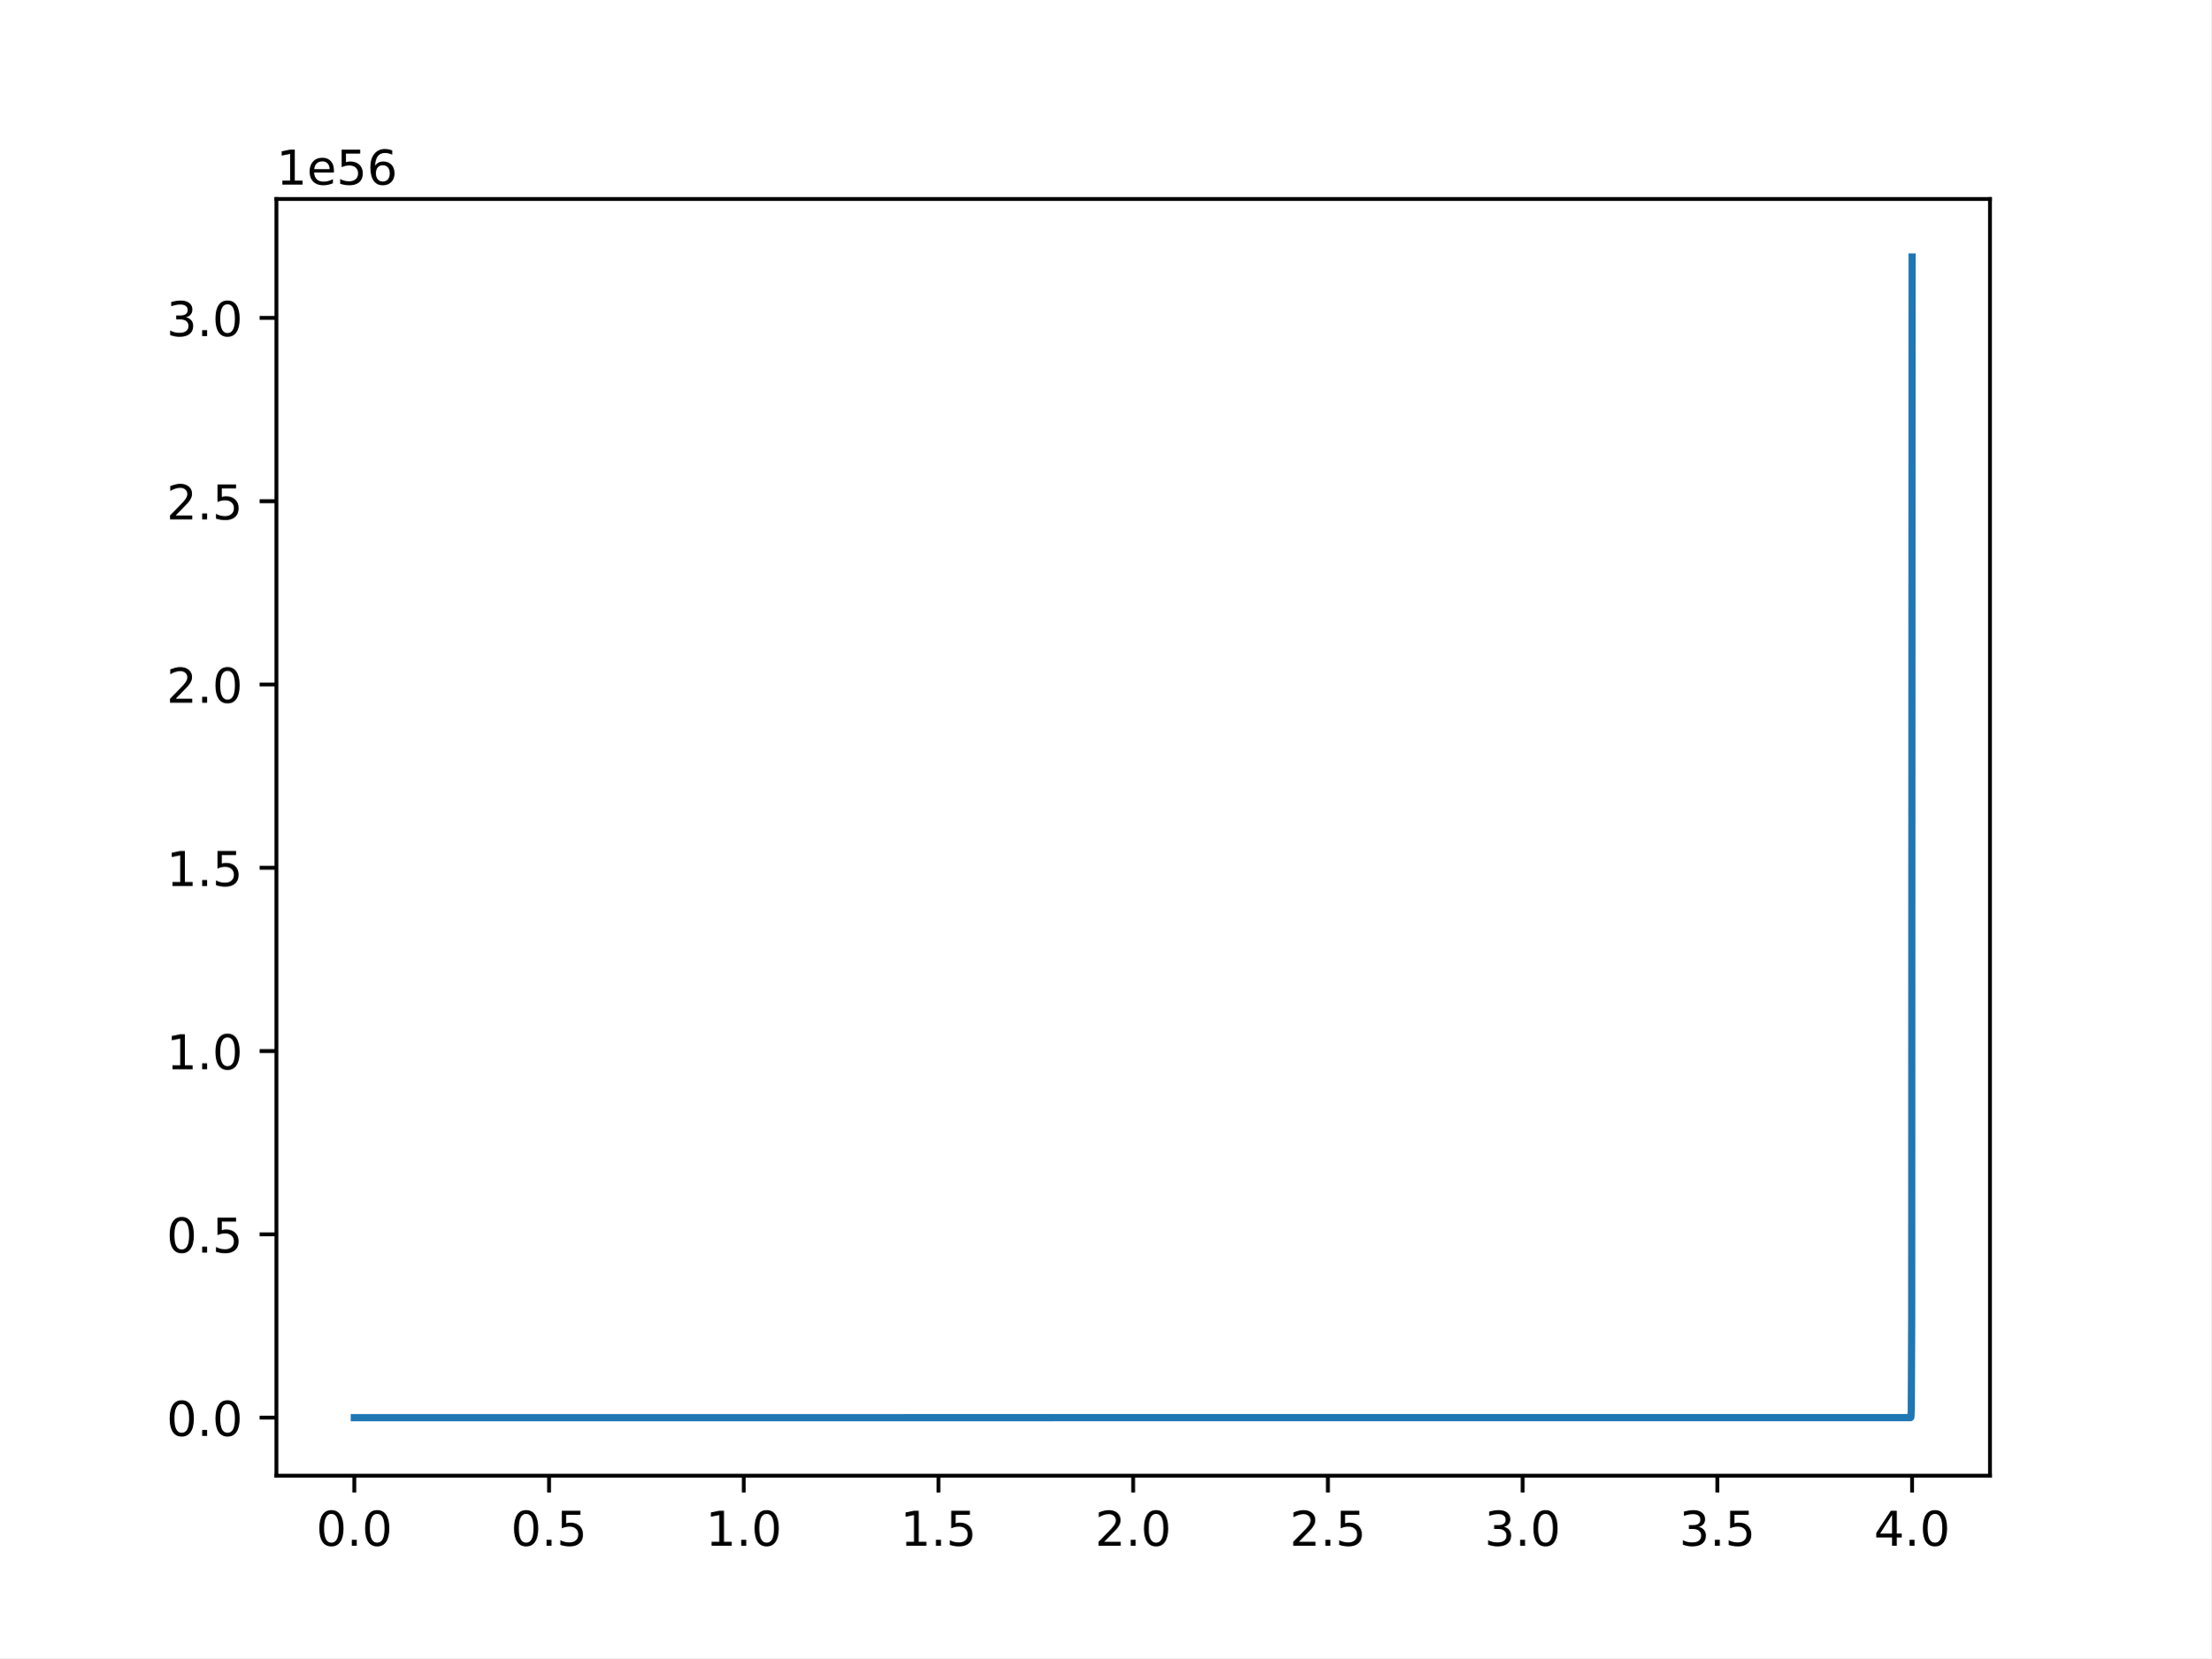
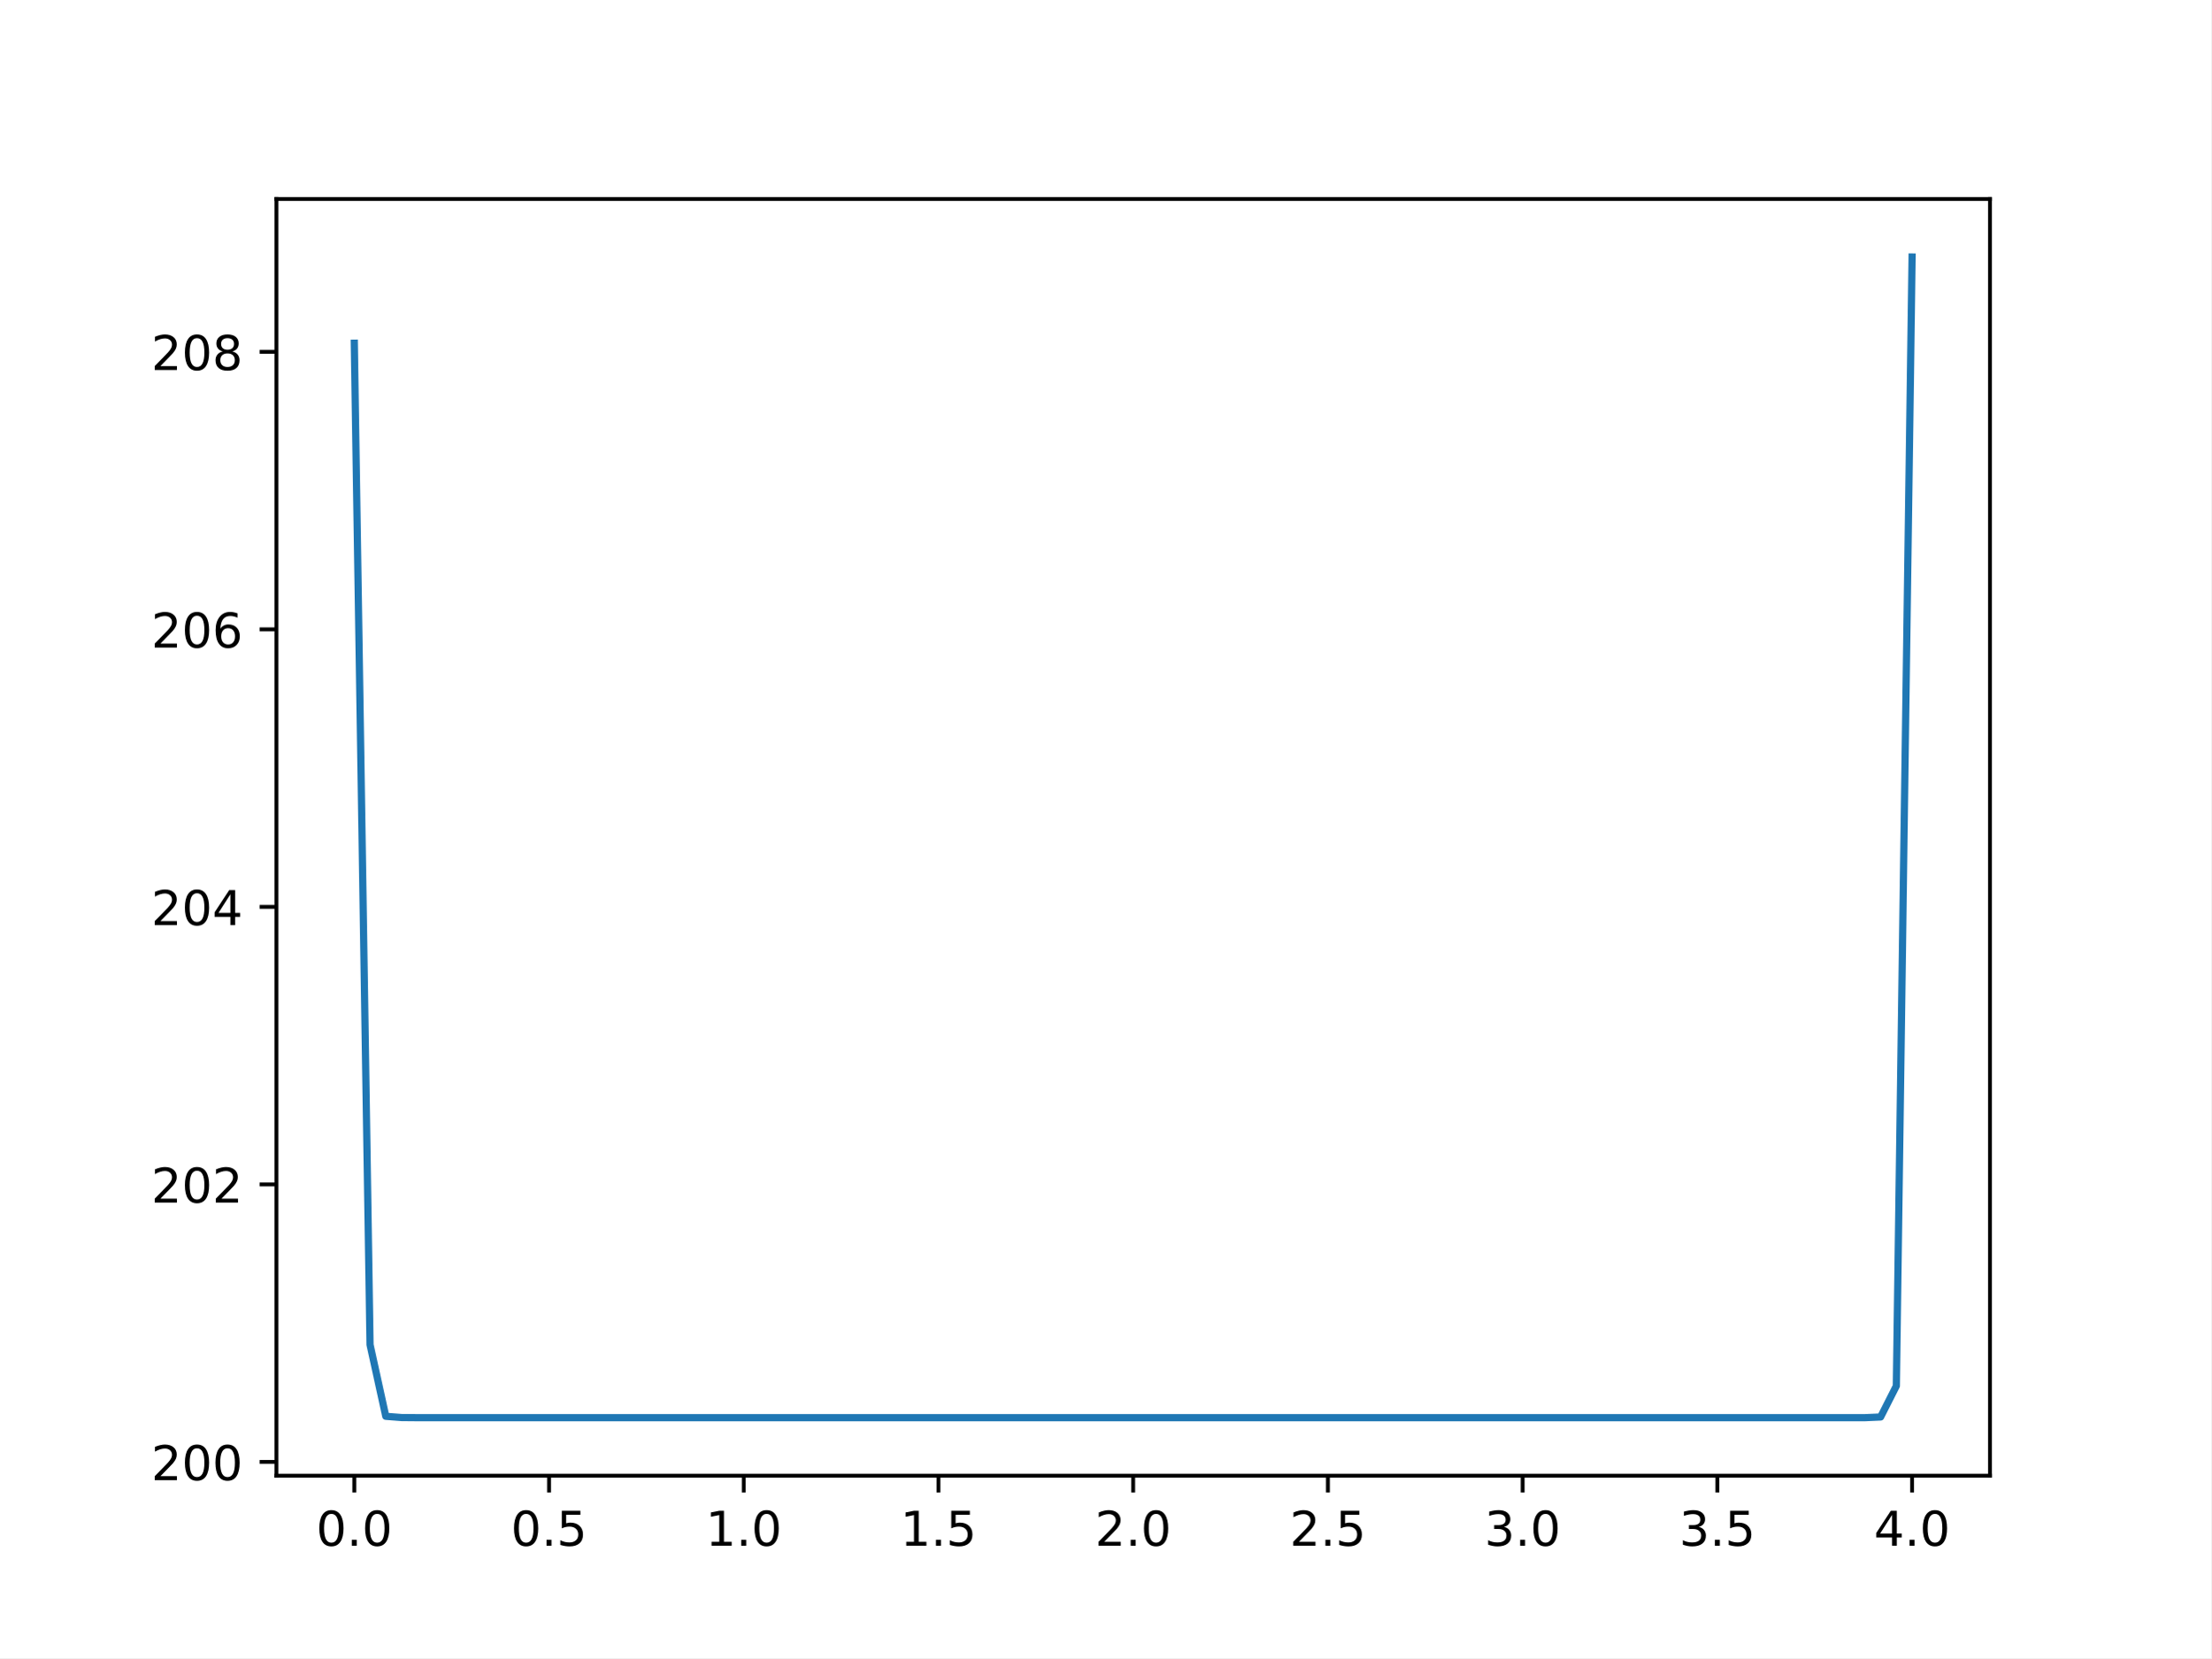
<svg xmlns="http://www.w3.org/2000/svg" xmlns:xlink="http://www.w3.org/1999/xlink" height="345.6pt" version="1.1" viewBox="0 0 460.8 345.6" width="460.8pt">
  <defs>
    <style type="text/css">
*{stroke-linecap:butt;stroke-linejoin:round;}
  </style>
  </defs>
  <g id="figure_1">
    <g id="patch_1">
      <path d="M 0 345.6  L 460.8 345.6  L 460.8 0  L 0 0  z " style="fill:#ffffff;" />
    </g>
    <g id="axes_1">
      <g id="patch_2">
        <path d="M 57.6 307.584  L 414.72 307.584  L 414.72 41.472  L 57.6 41.472  z " style="fill:#ffffff;" />
      </g>
      <g id="matplotlib.axis_1">
        <g id="xtick_1">
          <g id="line2d_1">
            <defs>
-               <path d="M 0 0  L 0 3.5  " id="ma37ce85c64" style="stroke:#000000;stroke-width:0.8;" />
-             </defs>
-             <g>
-               <use style="stroke:#000000;stroke-width:0.8;" x="73.833" xlink:href="#ma37ce85c64" y="307.584" />
+               <path d="M 0 0  L 0 3.5  " id="me44dff2292" style="stroke:#000000;stroke-width:0.8;" />
+             </defs>
+             <g>
+               <use style="stroke:#000000;stroke-width:0.8;" x="73.833" xlink:href="#me44dff2292" y="307.584" />
            </g>
          </g>
          <g id="text_1">
            <defs>
              <path d="M 31.781 66.406  Q 24.172 66.406 20.328 58.906  Q 16.5 51.422 16.5 36.375  Q 16.5 21.391 20.328 13.891  Q 24.172 6.391 31.781 6.391  Q 39.453 6.391 43.281 13.891  Q 47.125 21.391 47.125 36.375  Q 47.125 51.422 43.281 58.906  Q 39.453 66.406 31.781 66.406  z M 31.781 74.219  Q 44.047 74.219 50.516 64.516  Q 56.984 54.828 56.984 36.375  Q 56.984 17.969 50.516 8.266  Q 44.047 -1.422 31.781 -1.422  Q 19.531 -1.422 13.062 8.266  Q 6.594 17.969 6.594 36.375  Q 6.594 54.828 13.062 64.516  Q 19.531 74.219 31.781 74.219  z " id="DejaVuSans-48" />
              <path d="M 10.688 12.406  L 21 12.406  L 21 0  L 10.688 0  z " id="DejaVuSans-46" />
            </defs>
            <g transform="translate(65.88116 322.1824)scale(0.1 -0.1)">
              <use xlink:href="#DejaVuSans-48" />
              <use x="63.623" xlink:href="#DejaVuSans-46" />
              <use x="95.41" xlink:href="#DejaVuSans-48" />
            </g>
          </g>
        </g>
        <g id="xtick_2">
          <g id="line2d_2">
            <g>
-               <use style="stroke:#000000;stroke-width:0.8;" x="114.415" xlink:href="#ma37ce85c64" y="307.584" />
+               <use style="stroke:#000000;stroke-width:0.8;" x="114.415" xlink:href="#me44dff2292" y="307.584" />
            </g>
          </g>
          <g id="text_2">
            <defs>
              <path d="M 10.797 72.906  L 49.516 72.906  L 49.516 64.594  L 19.828 64.594  L 19.828 46.734  Q 21.969 47.469 24.109 47.828  Q 26.266 48.188 28.422 48.188  Q 40.625 48.188 47.75 41.5  Q 54.891 34.812 54.891 23.391  Q 54.891 11.625 47.562 5.094  Q 40.234 -1.422 26.906 -1.422  Q 22.312 -1.422 17.547 -0.641  Q 12.797 0.141 7.719 1.703  L 7.719 11.625  Q 12.109 9.234 16.797 8.062  Q 21.484 6.891 26.703 6.891  Q 35.156 6.891 40.078 11.328  Q 45.016 15.766 45.016 23.391  Q 45.016 31 40.078 35.438  Q 35.156 39.891 26.703 39.891  Q 22.75 39.891 18.812 39.016  Q 14.891 38.141 10.797 36.281  z " id="DejaVuSans-53" />
            </defs>
            <g transform="translate(106.463 322.1824)scale(0.1 -0.1)">
              <use xlink:href="#DejaVuSans-48" />
              <use x="63.623" xlink:href="#DejaVuSans-46" />
              <use x="95.41" xlink:href="#DejaVuSans-53" />
            </g>
          </g>
        </g>
        <g id="xtick_3">
          <g id="line2d_3">
            <g>
-               <use style="stroke:#000000;stroke-width:0.8;" x="154.996" xlink:href="#ma37ce85c64" y="307.584" />
+               <use style="stroke:#000000;stroke-width:0.8;" x="154.996" xlink:href="#me44dff2292" y="307.584" />
            </g>
          </g>
          <g id="text_3">
            <defs>
              <path d="M 12.406 8.297  L 28.516 8.297  L 28.516 63.922  L 10.984 60.406  L 10.984 69.391  L 28.422 72.906  L 38.281 72.906  L 38.281 8.297  L 54.391 8.297  L 54.391 0  L 12.406 0  z " id="DejaVuSans-49" />
            </defs>
            <g transform="translate(147.0448 322.1824)scale(0.1 -0.1)">
              <use xlink:href="#DejaVuSans-49" />
              <use x="63.623" xlink:href="#DejaVuSans-46" />
              <use x="95.41" xlink:href="#DejaVuSans-48" />
            </g>
          </g>
        </g>
        <g id="xtick_4">
          <g id="line2d_4">
            <g>
-               <use style="stroke:#000000;stroke-width:0.8;" x="195.578" xlink:href="#ma37ce85c64" y="307.584" />
+               <use style="stroke:#000000;stroke-width:0.8;" x="195.578" xlink:href="#me44dff2292" y="307.584" />
            </g>
          </g>
          <g id="text_4">
            <g transform="translate(187.6266 322.1824)scale(0.1 -0.1)">
              <use xlink:href="#DejaVuSans-49" />
              <use x="63.623" xlink:href="#DejaVuSans-46" />
              <use x="95.41" xlink:href="#DejaVuSans-53" />
            </g>
          </g>
        </g>
        <g id="xtick_5">
          <g id="line2d_5">
            <g>
-               <use style="stroke:#000000;stroke-width:0.8;" x="236.16" xlink:href="#ma37ce85c64" y="307.584" />
+               <use style="stroke:#000000;stroke-width:0.8;" x="236.16" xlink:href="#me44dff2292" y="307.584" />
            </g>
          </g>
          <g id="text_5">
            <defs>
              <path d="M 19.188 8.297  L 53.609 8.297  L 53.609 0  L 7.328 0  L 7.328 8.297  Q 12.938 14.109 22.625 23.891  Q 32.328 33.688 34.812 36.531  Q 39.547 41.844 41.422 45.531  Q 43.312 49.219 43.312 52.781  Q 43.312 58.594 39.234 62.25  Q 35.156 65.922 28.609 65.922  Q 23.969 65.922 18.812 64.312  Q 13.672 62.703 7.812 59.422  L 7.812 69.391  Q 13.766 71.781 18.938 73  Q 24.125 74.219 28.422 74.219  Q 39.75 74.219 46.484 68.547  Q 53.219 62.891 53.219 53.422  Q 53.219 48.922 51.531 44.891  Q 49.859 40.875 45.406 35.406  Q 44.188 33.984 37.641 27.219  Q 31.109 20.453 19.188 8.297  z " id="DejaVuSans-50" />
            </defs>
            <g transform="translate(228.2084 322.1824)scale(0.1 -0.1)">
              <use xlink:href="#DejaVuSans-50" />
              <use x="63.623" xlink:href="#DejaVuSans-46" />
              <use x="95.41" xlink:href="#DejaVuSans-48" />
            </g>
          </g>
        </g>
        <g id="xtick_6">
          <g id="line2d_6">
            <g>
-               <use style="stroke:#000000;stroke-width:0.8;" x="276.742" xlink:href="#ma37ce85c64" y="307.584" />
+               <use style="stroke:#000000;stroke-width:0.8;" x="276.742" xlink:href="#me44dff2292" y="307.584" />
            </g>
          </g>
          <g id="text_6">
            <g transform="translate(268.7903 322.1824)scale(0.1 -0.1)">
              <use xlink:href="#DejaVuSans-50" />
              <use x="63.623" xlink:href="#DejaVuSans-46" />
              <use x="95.41" xlink:href="#DejaVuSans-53" />
            </g>
          </g>
        </g>
        <g id="xtick_7">
          <g id="line2d_7">
            <g>
-               <use style="stroke:#000000;stroke-width:0.8;" x="317.324" xlink:href="#ma37ce85c64" y="307.584" />
+               <use style="stroke:#000000;stroke-width:0.8;" x="317.324" xlink:href="#me44dff2292" y="307.584" />
            </g>
          </g>
          <g id="text_7">
            <defs>
              <path d="M 40.578 39.312  Q 47.656 37.797 51.625 33  Q 55.609 28.219 55.609 21.188  Q 55.609 10.406 48.188 4.484  Q 40.766 -1.422 27.094 -1.422  Q 22.516 -1.422 17.656 -0.516  Q 12.797 0.391 7.625 2.203  L 7.625 11.719  Q 11.719 9.328 16.594 8.109  Q 21.484 6.891 26.812 6.891  Q 36.078 6.891 40.938 10.547  Q 45.797 14.203 45.797 21.188  Q 45.797 27.641 41.281 31.266  Q 36.766 34.906 28.719 34.906  L 20.219 34.906  L 20.219 43.016  L 29.109 43.016  Q 36.375 43.016 40.234 45.922  Q 44.094 48.828 44.094 54.297  Q 44.094 59.906 40.109 62.906  Q 36.141 65.922 28.719 65.922  Q 24.656 65.922 20.016 65.031  Q 15.375 64.156 9.812 62.312  L 9.812 71.094  Q 15.438 72.656 20.344 73.438  Q 25.25 74.219 29.594 74.219  Q 40.828 74.219 47.359 69.109  Q 53.906 64.016 53.906 55.328  Q 53.906 49.266 50.438 45.094  Q 46.969 40.922 40.578 39.312  z " id="DejaVuSans-51" />
            </defs>
            <g transform="translate(309.3721 322.1824)scale(0.1 -0.1)">
              <use xlink:href="#DejaVuSans-51" />
              <use x="63.623" xlink:href="#DejaVuSans-46" />
              <use x="95.41" xlink:href="#DejaVuSans-48" />
            </g>
          </g>
        </g>
        <g id="xtick_8">
          <g id="line2d_8">
            <g>
-               <use style="stroke:#000000;stroke-width:0.8;" x="357.905" xlink:href="#ma37ce85c64" y="307.584" />
+               <use style="stroke:#000000;stroke-width:0.8;" x="357.905" xlink:href="#me44dff2292" y="307.584" />
            </g>
          </g>
          <g id="text_8">
            <g transform="translate(349.9539 322.1824)scale(0.1 -0.1)">
              <use xlink:href="#DejaVuSans-51" />
              <use x="63.623" xlink:href="#DejaVuSans-46" />
              <use x="95.41" xlink:href="#DejaVuSans-53" />
            </g>
          </g>
        </g>
        <g id="xtick_9">
          <g id="line2d_9">
            <g>
-               <use style="stroke:#000000;stroke-width:0.8;" x="398.487" xlink:href="#ma37ce85c64" y="307.584" />
+               <use style="stroke:#000000;stroke-width:0.8;" x="398.487" xlink:href="#me44dff2292" y="307.584" />
            </g>
          </g>
          <g id="text_9">
            <defs>
              <path d="M 37.797 64.312  L 12.891 25.391  L 37.797 25.391  z M 35.203 72.906  L 47.609 72.906  L 47.609 25.391  L 58.016 25.391  L 58.016 17.188  L 47.609 17.188  L 47.609 0  L 37.797 0  L 37.797 17.188  L 4.891 17.188  L 4.891 26.703  z " id="DejaVuSans-52" />
            </defs>
            <g transform="translate(390.5357 322.1824)scale(0.1 -0.1)">
              <use xlink:href="#DejaVuSans-52" />
              <use x="63.623" xlink:href="#DejaVuSans-46" />
              <use x="95.41" xlink:href="#DejaVuSans-48" />
            </g>
          </g>
        </g>
      </g>
      <g id="matplotlib.axis_2">
        <g id="ytick_1">
          <g id="line2d_10">
            <defs>
-               <path d="M 0 0  L -3.5 0  " id="me49df896a3" style="stroke:#000000;stroke-width:0.8;" />
-             </defs>
-             <g>
-               <use style="stroke:#000000;stroke-width:0.8;" x="57.6" xlink:href="#me49df896a3" y="295.488" />
+               <path d="M 0 0  L -3.5 0  " id="me4ec4a0679" style="stroke:#000000;stroke-width:0.8;" />
+             </defs>
+             <g>
+               <use style="stroke:#000000;stroke-width:0.8;" x="57.6" xlink:href="#me4ec4a0679" y="304.715" />
            </g>
          </g>
          <g id="text_10">
-             <g transform="translate(34.69687 299.2872)scale(0.1 -0.1)">
-               <use xlink:href="#DejaVuSans-48" />
-               <use x="63.623" xlink:href="#DejaVuSans-46" />
-               <use x="95.41" xlink:href="#DejaVuSans-48" />
+             <g transform="translate(31.5125 308.514)scale(0.1 -0.1)">
+               <use xlink:href="#DejaVuSans-50" />
+               <use x="63.623" xlink:href="#DejaVuSans-48" />
+               <use x="127.246" xlink:href="#DejaVuSans-48" />
            </g>
          </g>
        </g>
        <g id="ytick_2">
          <g id="line2d_11">
            <g>
-               <use style="stroke:#000000;stroke-width:0.8;" x="57.6" xlink:href="#me49df896a3" y="257.282" />
+               <use style="stroke:#000000;stroke-width:0.8;" x="57.6" xlink:href="#me4ec4a0679" y="246.867" />
            </g>
          </g>
          <g id="text_11">
-             <g transform="translate(34.69687 261.0815)scale(0.1 -0.1)">
-               <use xlink:href="#DejaVuSans-48" />
-               <use x="63.623" xlink:href="#DejaVuSans-46" />
-               <use x="95.41" xlink:href="#DejaVuSans-53" />
+             <g transform="translate(31.5125 250.666)scale(0.1 -0.1)">
+               <use xlink:href="#DejaVuSans-50" />
+               <use x="63.623" xlink:href="#DejaVuSans-48" />
+               <use x="127.246" xlink:href="#DejaVuSans-50" />
            </g>
          </g>
        </g>
        <g id="ytick_3">
          <g id="line2d_12">
            <g>
-               <use style="stroke:#000000;stroke-width:0.8;" x="57.6" xlink:href="#me49df896a3" y="219.077" />
+               <use style="stroke:#000000;stroke-width:0.8;" x="57.6" xlink:href="#me4ec4a0679" y="189.019" />
            </g>
          </g>
          <g id="text_12">
-             <g transform="translate(34.69687 222.8758)scale(0.1 -0.1)">
-               <use xlink:href="#DejaVuSans-49" />
-               <use x="63.623" xlink:href="#DejaVuSans-46" />
-               <use x="95.41" xlink:href="#DejaVuSans-48" />
+             <g transform="translate(31.5125 192.8181)scale(0.1 -0.1)">
+               <use xlink:href="#DejaVuSans-50" />
+               <use x="63.623" xlink:href="#DejaVuSans-48" />
+               <use x="127.246" xlink:href="#DejaVuSans-52" />
            </g>
          </g>
        </g>
        <g id="ytick_4">
          <g id="line2d_13">
            <g>
-               <use style="stroke:#000000;stroke-width:0.8;" x="57.6" xlink:href="#me49df896a3" y="180.871" />
+               <use style="stroke:#000000;stroke-width:0.8;" x="57.6" xlink:href="#me4ec4a0679" y="131.171" />
            </g>
          </g>
          <g id="text_13">
-             <g transform="translate(34.69687 184.6701)scale(0.1 -0.1)">
-               <use xlink:href="#DejaVuSans-49" />
-               <use x="63.623" xlink:href="#DejaVuSans-46" />
-               <use x="95.41" xlink:href="#DejaVuSans-53" />
+             <defs>
+               <path d="M 33.016 40.375  Q 26.375 40.375 22.484 35.828  Q 18.609 31.297 18.609 23.391  Q 18.609 15.531 22.484 10.953  Q 26.375 6.391 33.016 6.391  Q 39.656 6.391 43.531 10.953  Q 47.406 15.531 47.406 23.391  Q 47.406 31.297 43.531 35.828  Q 39.656 40.375 33.016 40.375  z M 52.594 71.297  L 52.594 62.312  Q 48.875 64.062 45.094 64.984  Q 41.312 65.922 37.594 65.922  Q 27.828 65.922 22.672 59.328  Q 17.531 52.734 16.797 39.406  Q 19.672 43.656 24.016 45.922  Q 28.375 48.188 33.594 48.188  Q 44.578 48.188 50.953 41.516  Q 57.328 34.859 57.328 23.391  Q 57.328 12.156 50.688 5.359  Q 44.047 -1.422 33.016 -1.422  Q 20.359 -1.422 13.672 8.266  Q 6.984 17.969 6.984 36.375  Q 6.984 53.656 15.188 63.938  Q 23.391 74.219 37.203 74.219  Q 40.922 74.219 44.703 73.484  Q 48.484 72.75 52.594 71.297  z " id="DejaVuSans-54" />
+             </defs>
+             <g transform="translate(31.5125 134.9702)scale(0.1 -0.1)">
+               <use xlink:href="#DejaVuSans-50" />
+               <use x="63.623" xlink:href="#DejaVuSans-48" />
+               <use x="127.246" xlink:href="#DejaVuSans-54" />
            </g>
          </g>
        </g>
        <g id="ytick_5">
          <g id="line2d_14">
            <g>
-               <use style="stroke:#000000;stroke-width:0.8;" x="57.6" xlink:href="#me49df896a3" y="142.665" />
+               <use style="stroke:#000000;stroke-width:0.8;" x="57.6" xlink:href="#me4ec4a0679" y="73.323" />
            </g>
          </g>
          <g id="text_14">
-             <g transform="translate(34.69687 146.4644)scale(0.1 -0.1)">
-               <use xlink:href="#DejaVuSans-50" />
-               <use x="63.623" xlink:href="#DejaVuSans-46" />
-               <use x="95.41" xlink:href="#DejaVuSans-48" />
-             </g>
-           </g>
-         </g>
-         <g id="ytick_6">
-           <g id="line2d_15">
-             <g>
-               <use style="stroke:#000000;stroke-width:0.8;" x="57.6" xlink:href="#me49df896a3" y="104.46" />
-             </g>
-           </g>
-           <g id="text_15">
-             <g transform="translate(34.69687 108.2587)scale(0.1 -0.1)">
-               <use xlink:href="#DejaVuSans-50" />
-               <use x="63.623" xlink:href="#DejaVuSans-46" />
-               <use x="95.41" xlink:href="#DejaVuSans-53" />
-             </g>
-           </g>
-         </g>
-         <g id="ytick_7">
-           <g id="line2d_16">
-             <g>
-               <use style="stroke:#000000;stroke-width:0.8;" x="57.6" xlink:href="#me49df896a3" y="66.254" />
-             </g>
-           </g>
-           <g id="text_16">
-             <g transform="translate(34.69687 70.05304)scale(0.1 -0.1)">
-               <use xlink:href="#DejaVuSans-51" />
-               <use x="63.623" xlink:href="#DejaVuSans-46" />
-               <use x="95.41" xlink:href="#DejaVuSans-48" />
-             </g>
-           </g>
-         </g>
-         <g id="text_17">
-           <defs>
-             <path d="M 56.203 29.594  L 56.203 25.203  L 14.891 25.203  Q 15.484 15.922 20.484 11.062  Q 25.484 6.203 34.422 6.203  Q 39.594 6.203 44.453 7.469  Q 49.312 8.734 54.109 11.281  L 54.109 2.781  Q 49.266 0.734 44.188 -0.344  Q 39.109 -1.422 33.891 -1.422  Q 20.797 -1.422 13.156 6.188  Q 5.516 13.812 5.516 26.812  Q 5.516 40.234 12.766 48.109  Q 20.016 56 32.328 56  Q 43.359 56 49.781 48.891  Q 56.203 41.797 56.203 29.594  z M 47.219 32.234  Q 47.125 39.594 43.094 43.984  Q 39.062 48.391 32.422 48.391  Q 24.906 48.391 20.391 44.141  Q 15.875 39.891 15.188 32.172  z " id="DejaVuSans-101" />
-             <path d="M 33.016 40.375  Q 26.375 40.375 22.484 35.828  Q 18.609 31.297 18.609 23.391  Q 18.609 15.531 22.484 10.953  Q 26.375 6.391 33.016 6.391  Q 39.656 6.391 43.531 10.953  Q 47.406 15.531 47.406 23.391  Q 47.406 31.297 43.531 35.828  Q 39.656 40.375 33.016 40.375  z M 52.594 71.297  L 52.594 62.312  Q 48.875 64.062 45.094 64.984  Q 41.312 65.922 37.594 65.922  Q 27.828 65.922 22.672 59.328  Q 17.531 52.734 16.797 39.406  Q 19.672 43.656 24.016 45.922  Q 28.375 48.188 33.594 48.188  Q 44.578 48.188 50.953 41.516  Q 57.328 34.859 57.328 23.391  Q 57.328 12.156 50.688 5.359  Q 44.047 -1.422 33.016 -1.422  Q 20.359 -1.422 13.672 8.266  Q 6.984 17.969 6.984 36.375  Q 6.984 53.656 15.188 63.938  Q 23.391 74.219 37.203 74.219  Q 40.922 74.219 44.703 73.484  Q 48.484 72.75 52.594 71.297  z " id="DejaVuSans-54" />
-           </defs>
-           <g transform="translate(57.6 38.472)scale(0.1 -0.1)">
-             <use xlink:href="#DejaVuSans-49" />
-             <use x="63.623" xlink:href="#DejaVuSans-101" />
-             <use x="125.146" xlink:href="#DejaVuSans-53" />
-             <use x="188.77" xlink:href="#DejaVuSans-54" />
-           </g>
-         </g>
-       </g>
-       <g id="line2d_17">
-         <path clip-path="url(#p7db363e4aa)" d="M 73.833 295.488  L 96.889 295.488  L 398.163 295.475  L 398.244 295.334  L 398.325 293.71  L 398.406 274.803  L 398.487 53.568  L 398.487 53.568  " style="fill:none;stroke:#1f77b4;stroke-linecap:square;stroke-width:1.5;" />
+             <defs>
+               <path d="M 31.781 34.625  Q 24.75 34.625 20.719 30.859  Q 16.703 27.094 16.703 20.516  Q 16.703 13.922 20.719 10.156  Q 24.75 6.391 31.781 6.391  Q 38.812 6.391 42.859 10.172  Q 46.922 13.969 46.922 20.516  Q 46.922 27.094 42.891 30.859  Q 38.875 34.625 31.781 34.625  z M 21.922 38.812  Q 15.578 40.375 12.031 44.719  Q 8.5 49.078 8.5 55.328  Q 8.5 64.062 14.719 69.141  Q 20.953 74.219 31.781 74.219  Q 42.672 74.219 48.875 69.141  Q 55.078 64.062 55.078 55.328  Q 55.078 49.078 51.531 44.719  Q 48 40.375 41.703 38.812  Q 48.828 37.156 52.797 32.312  Q 56.781 27.484 56.781 20.516  Q 56.781 9.906 50.312 4.234  Q 43.844 -1.422 31.781 -1.422  Q 19.734 -1.422 13.25 4.234  Q 6.781 9.906 6.781 20.516  Q 6.781 27.484 10.781 32.312  Q 14.797 37.156 21.922 38.812  z M 18.312 54.391  Q 18.312 48.734 21.844 45.562  Q 25.391 42.391 31.781 42.391  Q 38.141 42.391 41.719 45.562  Q 45.312 48.734 45.312 54.391  Q 45.312 60.062 41.719 63.234  Q 38.141 66.406 31.781 66.406  Q 25.391 66.406 21.844 63.234  Q 18.312 60.062 18.312 54.391  z " id="DejaVuSans-56" />
+             </defs>
+             <g transform="translate(31.5125 77.12228)scale(0.1 -0.1)">
+               <use xlink:href="#DejaVuSans-50" />
+               <use x="63.623" xlink:href="#DejaVuSans-48" />
+               <use x="127.246" xlink:href="#DejaVuSans-56" />
+             </g>
+           </g>
+         </g>
+       </g>
+       <g id="line2d_15">
+         <path clip-path="url(#p0d6abdbb19)" d="M 73.833 71.53  L 77.112 280.274  L 80.391 295.199  L 83.671 295.459  L 86.95 295.488  L 90.229 295.488  L 93.509 295.488  L 96.788 295.488  L 100.067 295.488  L 103.347 295.488  L 106.626 295.488  L 109.905 295.488  L 113.185 295.488  L 116.464 295.488  L 119.743 295.488  L 123.023 295.488  L 126.302 295.488  L 129.581 295.488  L 132.861 295.488  L 136.14 295.488  L 139.42 295.488  L 142.699 295.488  L 145.978 295.488  L 149.258 295.488  L 152.537 295.488  L 155.816 295.488  L 159.096 295.488  L 162.375 295.488  L 165.654 295.488  L 168.934 295.488  L 172.213 295.488  L 175.492 295.488  L 178.772 295.488  L 182.051 295.488  L 185.33 295.488  L 188.61 295.488  L 191.889 295.488  L 195.168 295.488  L 198.448 295.488  L 201.727 295.488  L 205.006 295.488  L 208.286 295.488  L 211.565 295.488  L 214.844 295.488  L 218.124 295.488  L 221.403 295.488  L 224.682 295.488  L 227.962 295.488  L 231.241 295.488  L 234.52 295.488  L 237.8 295.488  L 241.079 295.488  L 244.358 295.488  L 247.638 295.488  L 250.917 295.488  L 254.196 295.488  L 257.476 295.488  L 260.755 295.488  L 264.034 295.488  L 267.314 295.488  L 270.593 295.488  L 273.872 295.488  L 277.152 295.488  L 280.431 295.488  L 283.71 295.488  L 286.99 295.488  L 290.269 295.488  L 293.548 295.488  L 296.828 295.488  L 300.107 295.488  L 303.386 295.488  L 306.666 295.488  L 309.945 295.488  L 313.224 295.488  L 316.504 295.488  L 319.783 295.488  L 323.062 295.488  L 326.342 295.488  L 329.621 295.488  L 332.9 295.488  L 336.18 295.488  L 339.459 295.488  L 342.739 295.488  L 346.018 295.488  L 349.297 295.488  L 352.577 295.488  L 355.856 295.488  L 359.135 295.488  L 362.415 295.488  L 365.694 295.488  L 368.973 295.488  L 372.253 295.488  L 375.532 295.488  L 378.811 295.488  L 382.091 295.488  L 385.37 295.488  L 388.649 295.488  L 391.929 295.343  L 395.208 288.864  L 398.487 53.568  " style="fill:none;stroke:#1f77b4;stroke-linecap:square;stroke-width:1.5;" />
      </g>
      <g id="patch_3">
        <path d="M 57.6 307.584  L 57.6 41.472  " style="fill:none;stroke:#000000;stroke-linecap:square;stroke-linejoin:miter;stroke-width:0.8;" />
      </g>
      <g id="patch_4">
        <path d="M 414.72 307.584  L 414.72 41.472  " style="fill:none;stroke:#000000;stroke-linecap:square;stroke-linejoin:miter;stroke-width:0.8;" />
      </g>
      <g id="patch_5">
        <path d="M 57.6 307.584  L 414.72 307.584  " style="fill:none;stroke:#000000;stroke-linecap:square;stroke-linejoin:miter;stroke-width:0.8;" />
      </g>
      <g id="patch_6">
        <path d="M 57.6 41.472  L 414.72 41.472  " style="fill:none;stroke:#000000;stroke-linecap:square;stroke-linejoin:miter;stroke-width:0.8;" />
      </g>
    </g>
  </g>
  <defs>
-     <clipPath id="p7db363e4aa">
+     <clipPath id="p0d6abdbb19">
      <rect height="266.112" width="357.12" x="57.6" y="41.472" />
    </clipPath>
  </defs>
</svg>
